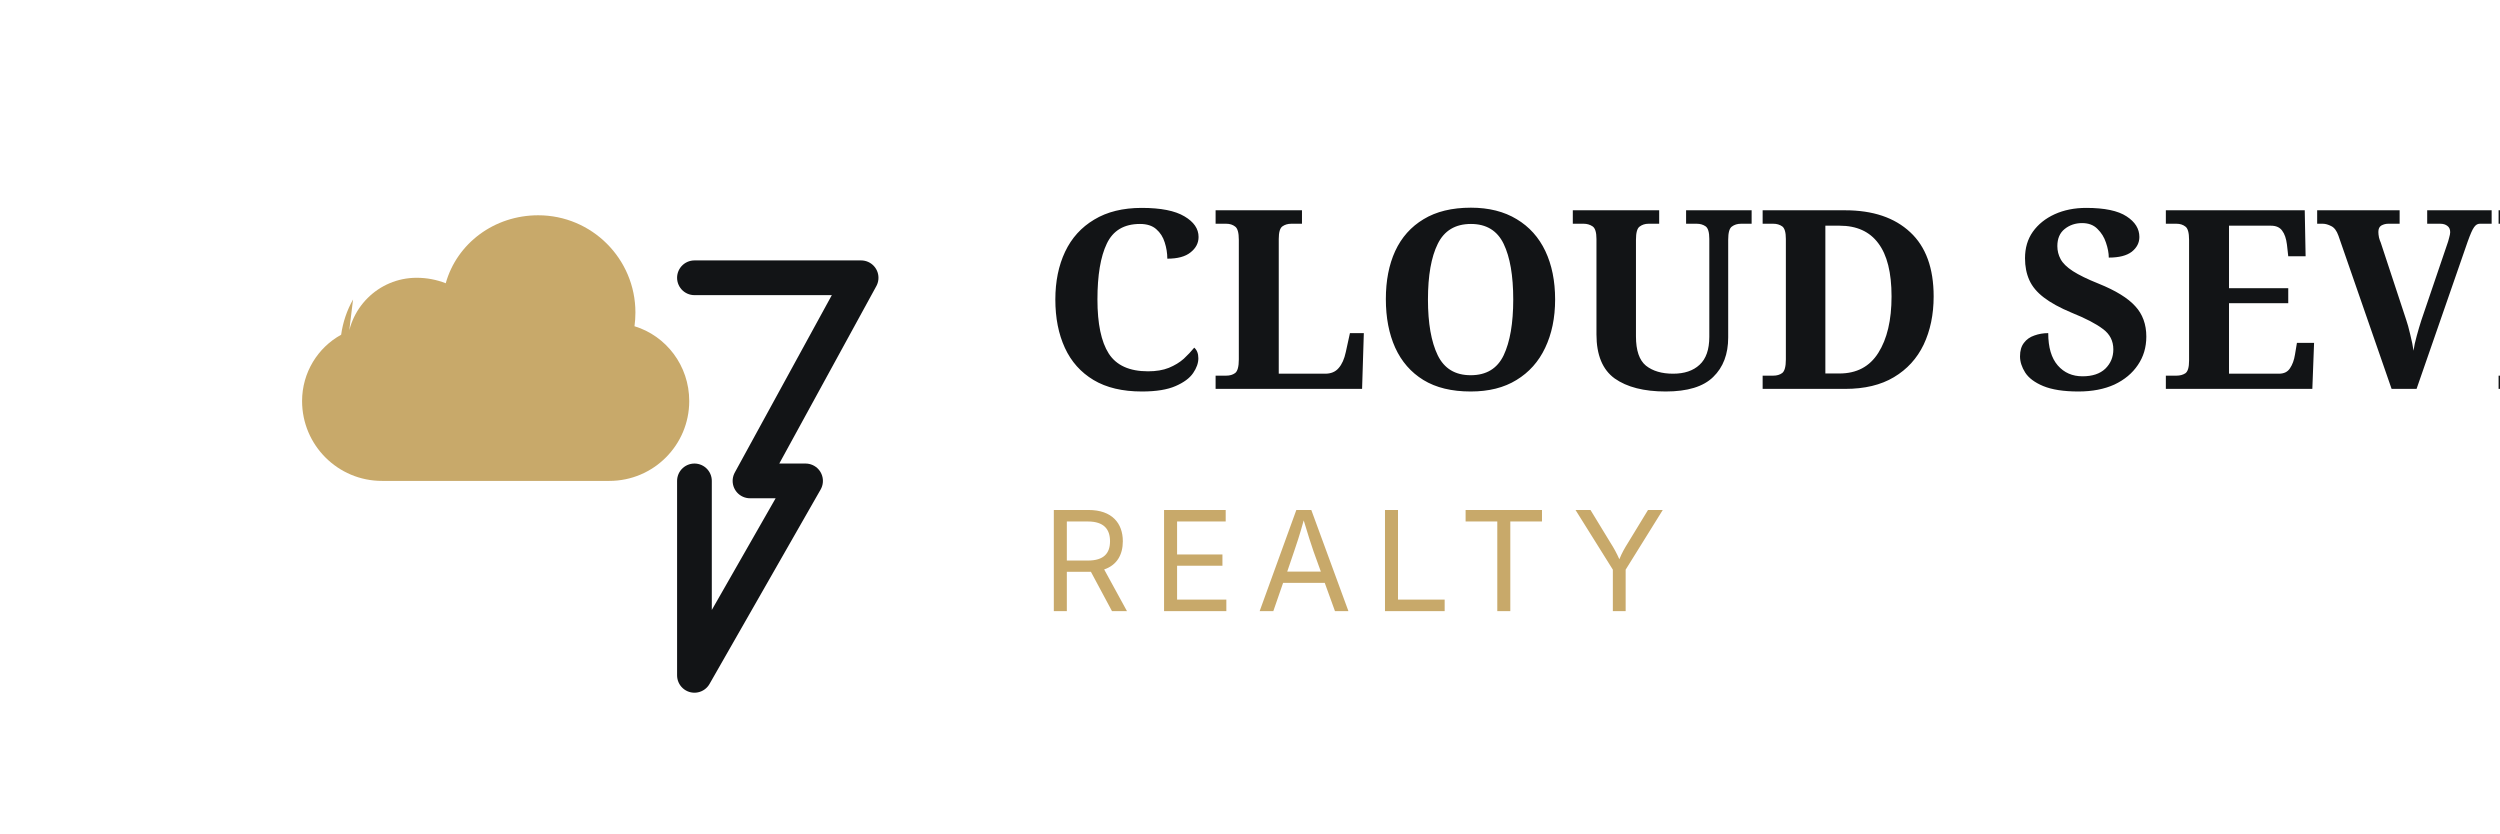
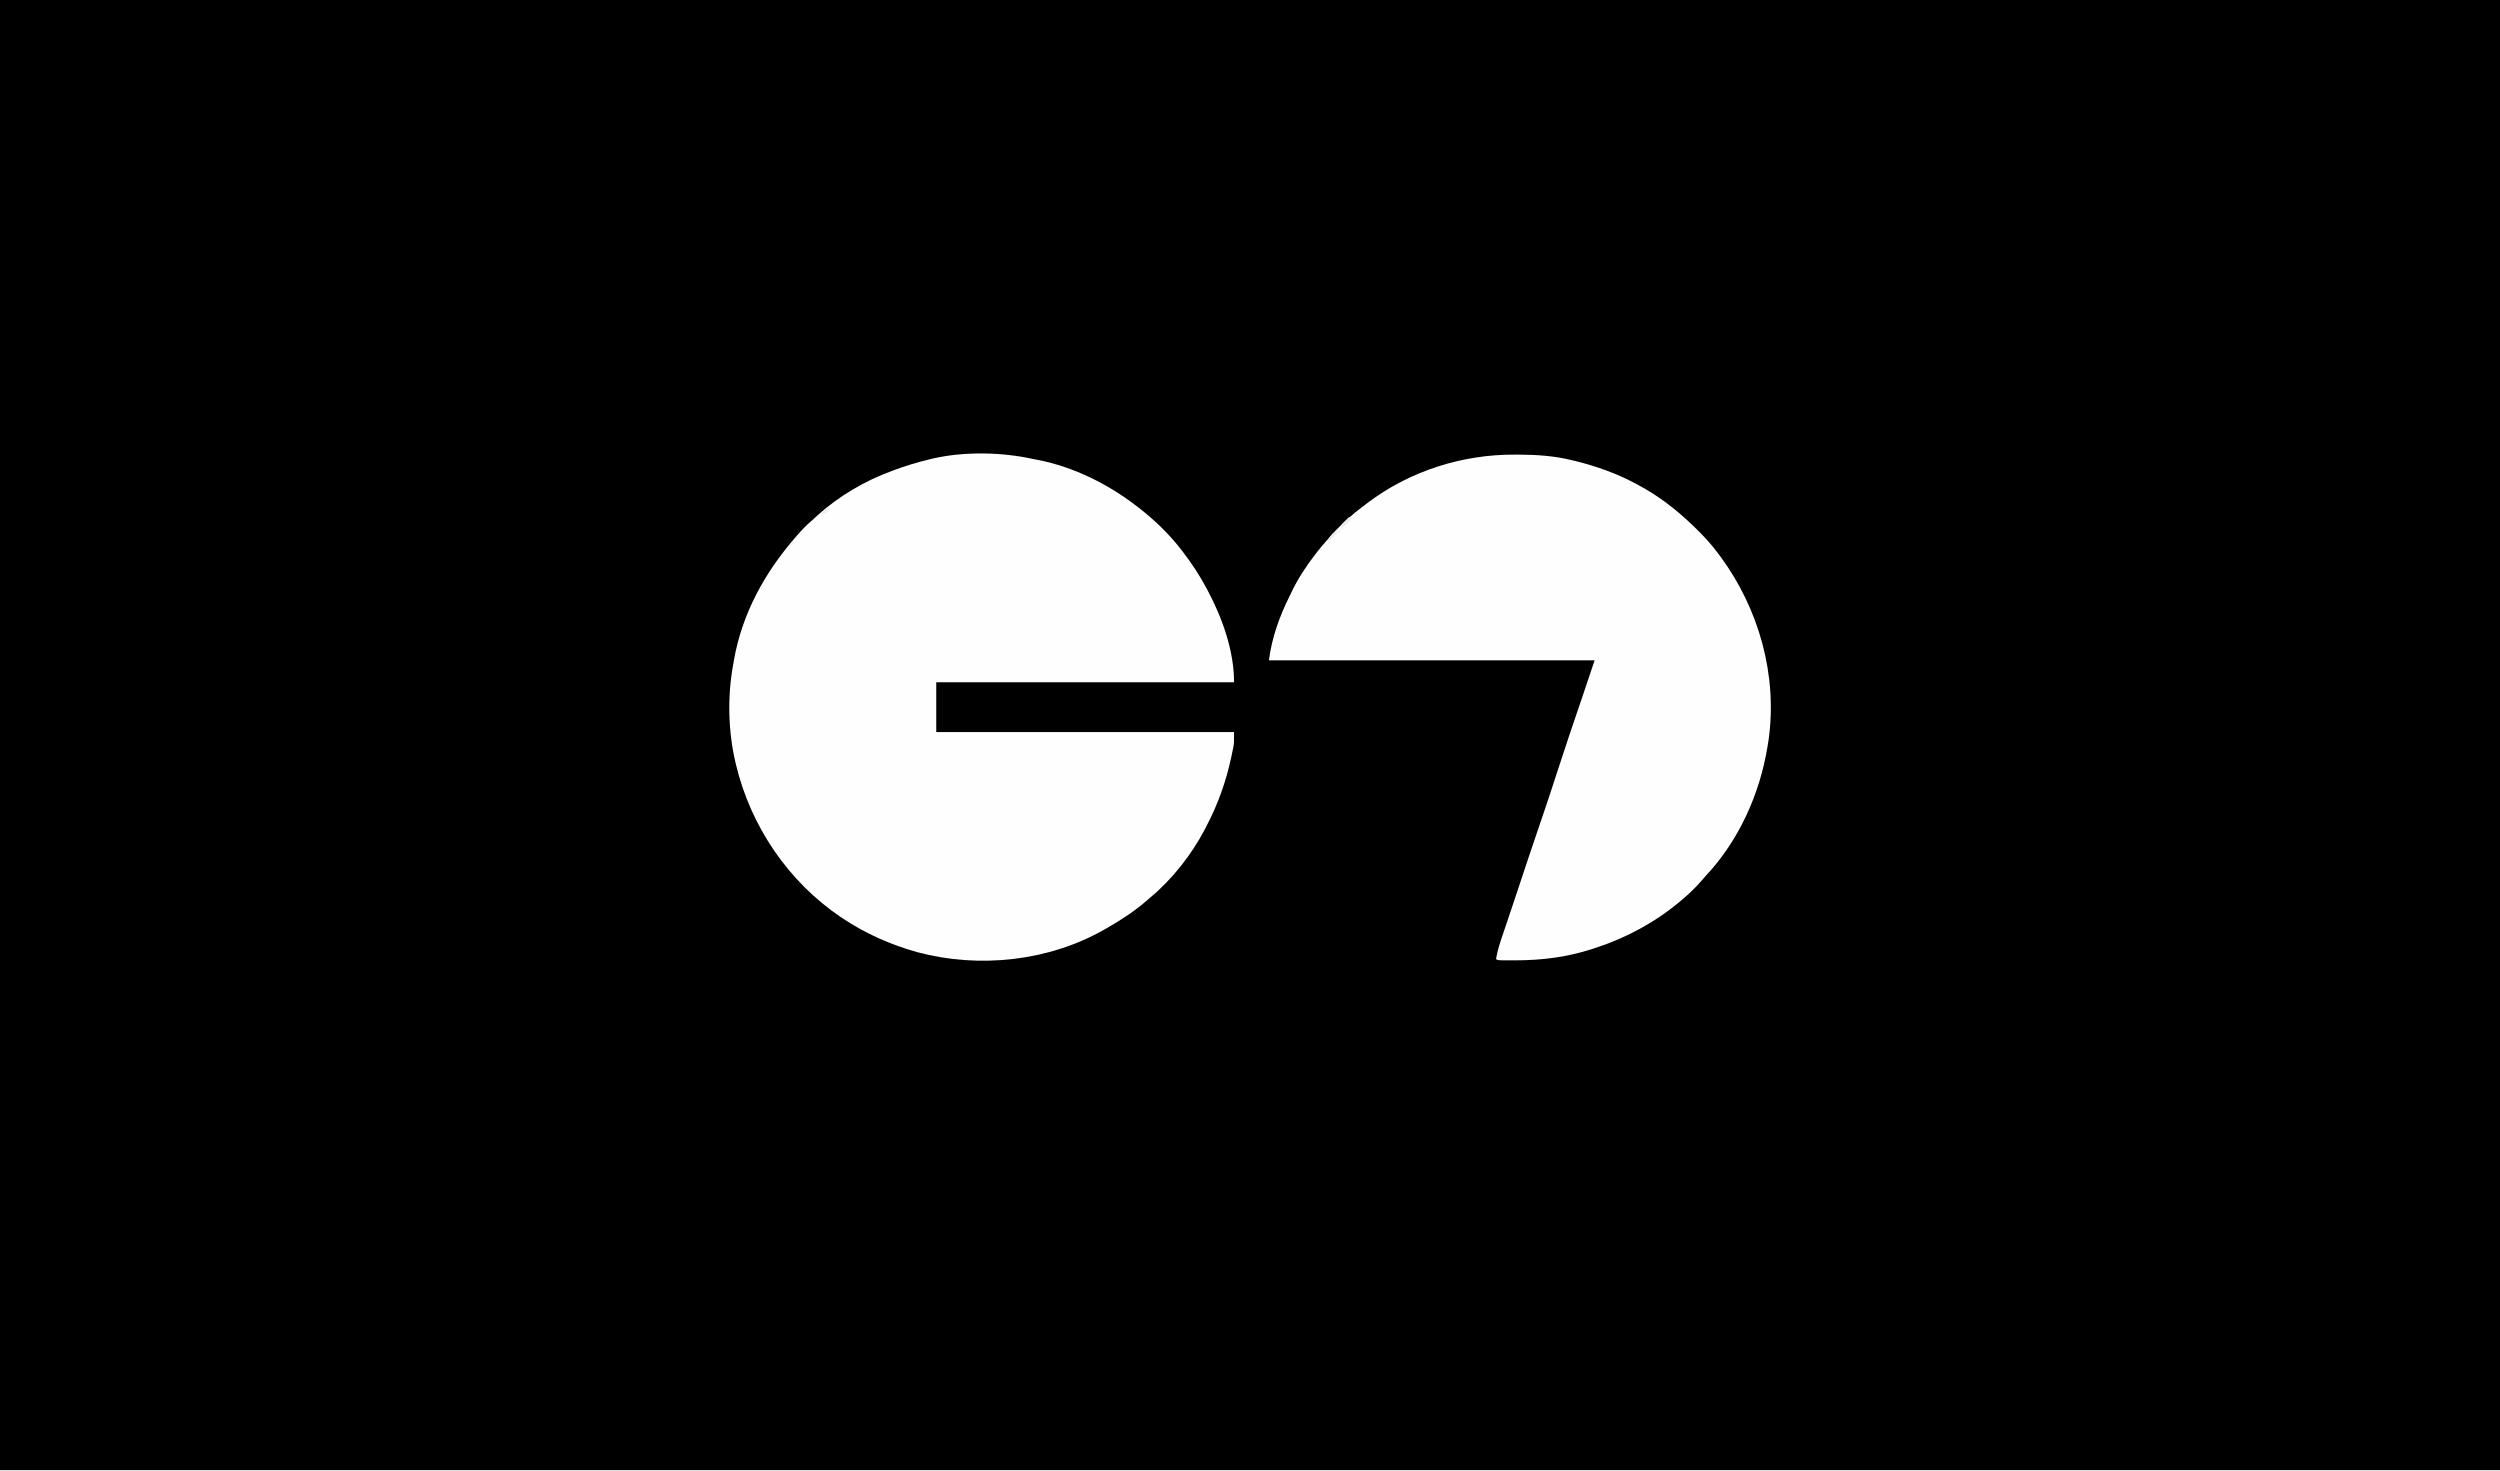
- <svg xmlns="http://www.w3.org/2000/svg" width="180" height="60" viewBox="0 0 180 60" fill="none">
-   <path d="M25 25C25 22.239 27.239 20 30 20C30.74 20 31.446 20.14 32.092 20.395C32.899 17.518 35.589 15.5 38.75 15.5C42.614 15.5 45.75 18.636 45.75 22.5C45.75 22.835 45.727 23.166 45.684 23.489C47.956 24.179 49.625 26.321 49.625 28.875C49.625 32.049 47.049 34.625 43.875 34.625H27.5C24.326 34.625 21.75 32.049 21.75 28.875C21.75 26.818 22.889 25.02 24.562 24.102C24.688 23.192 24.984 22.332 25.42 21.562" fill="#C8A96A" />
-   <path d="M50 20H62L54 34.625H58L50 48.625V34.625" stroke="#121416" stroke-width="2.5" stroke-linecap="round" stroke-linejoin="round" />
-   <text x="75" y="28" font-family="Playfair Display, serif" font-size="18" font-weight="700" fill="#121416">CLOUD SEVEN</text>
-   <text x="75" y="44" font-family="Inter, sans-serif" font-size="10" font-weight="400" letter-spacing="1.5" fill="#C8A96A">REALTY</text>
+ <svg xmlns="http://www.w3.org/2000/svg" version="1.1" width="2510" height="1476">
+   <path d="M0 0 C828.3 0 1656.6 0 2510 0 C2510 487.08 2510 974.16 2510 1476 C1681.7 1476 853.4 1476 0 1476 C0 988.92 0 501.84 0 0 Z " fill="#000000" transform="translate(0,0)" />
+   <path d="M0 0 C1.429 0.273 2.858 0.541 4.289 0.805 C39.881 7.769 74.431 24.991 103 47 C103.812 47.62 104.624 48.24 105.461 48.879 C121.043 61.045 136 75.268 148 91 C148.515 91.666 149.031 92.332 149.562 93.018 C158.402 104.483 166.146 116.248 173 129 C173.368 129.681 173.736 130.363 174.116 131.064 C189.034 158.963 201 192.1 201 224 C102.33 224 3.66 224 -98 224 C-98 240.5 -98 257 -98 274 C0.67 274 99.34 274 201 274 C201 285.273 201 285.273 200.152 289.602 C199.963 290.574 199.774 291.546 199.579 292.548 C199.367 293.563 199.156 294.579 198.938 295.625 C198.715 296.707 198.492 297.789 198.263 298.903 C193.018 323.563 184.736 346.711 173 369 C172.51 369.959 172.02 370.918 171.516 371.906 C158.411 396.938 138.807 421.939 117 440 C116.071 440.817 115.141 441.635 114.184 442.477 C101.536 453.555 87.59 462.69 73 471 C72.041 471.553 72.041 471.553 71.062 472.116 C14.894 504.185 -54.839 511.585 -117 495 C-143.683 487.499 -168.932 476.424 -192 461 C-192.94 460.372 -192.94 460.372 -193.898 459.732 C-246.633 424.089 -284.136 368.756 -299 307 C-299.185 306.23 -299.371 305.461 -299.562 304.668 C-306.892 273.377 -307.804 238.615 -302 207 C-301.73 205.378 -301.46 203.755 -301.191 202.133 C-292.957 154.958 -270.134 113.716 -239 78 C-238.561 77.497 -238.122 76.993 -237.67 76.475 C-233.061 71.219 -228.394 66.222 -223.035 61.727 C-220.767 59.803 -218.612 57.778 -216.438 55.75 C-195.415 36.868 -169.481 21.69 -143 12 C-142.359 11.758 -141.719 11.517 -141.059 11.268 C-128.937 6.693 -116.61 2.976 -104 0 C-103.115 -0.215 -102.23 -0.429 -101.319 -0.65 C-69.688 -7.927 -31.571 -7.103 0 0 Z " fill="#FEFEFE" transform="translate(1038,461)" />
+   <path d="M0 0 C1.129 0.004 2.257 0.009 3.42 0.013 C21.518 0.108 38.678 1.229 56.312 5.562 C57.926 5.948 57.926 5.948 59.572 6.341 C80.989 11.579 101.926 19.015 121.312 29.562 C121.961 29.907 122.609 30.252 123.277 30.608 C143.377 41.319 160.88 54.849 177.312 70.562 C177.959 71.181 178.606 71.799 179.273 72.436 C188.443 81.258 196.816 90.279 204.312 100.562 C204.797 101.218 205.281 101.874 205.78 102.55 C244.253 154.844 263.03 221.478 254 286.25 C253.776 287.688 253.547 289.126 253.312 290.562 C253.119 291.785 253.119 291.785 252.922 293.031 C245.11 341.06 223.885 388.032 190.312 423.562 C189.14 424.912 187.973 426.266 186.812 427.625 C180.523 434.829 173.655 441.442 166.312 447.562 C165.805 447.989 165.298 448.416 164.775 448.855 C139.571 469.934 110.516 485.464 79.312 495.562 C78.068 495.969 78.068 495.969 76.799 496.383 C51.113 504.691 26.036 507.73 -0.875 507.75 C-2.101 507.752 -2.101 507.752 -3.351 507.753 C-5.686 507.753 -8.021 507.744 -10.355 507.73 C-11.066 507.729 -11.776 507.728 -12.508 507.727 C-17.454 507.679 -17.454 507.679 -19.688 506.562 C-18.282 497.445 -15.277 488.884 -12.312 480.188 C-11.774 478.593 -11.236 476.998 -10.699 475.402 C-9.585 472.095 -8.468 468.788 -7.349 465.481 C-5.019 458.591 -2.724 451.689 -0.428 444.788 C0.569 441.791 1.568 438.796 2.567 435.8 C4.553 429.848 6.535 423.896 8.511 417.941 C9.736 414.252 10.961 410.563 12.188 406.875 C12.432 406.139 12.677 405.403 12.929 404.645 C16.679 393.375 20.506 382.133 24.362 370.898 C29.343 356.387 34.219 341.849 38.938 327.25 C39.206 326.419 39.475 325.589 39.751 324.733 C40.019 323.905 40.287 323.076 40.563 322.223 C49.356 295.025 58.503 267.951 67.766 240.91 C71.672 229.478 75.492 218.025 79.312 206.562 C-28.598 206.562 -136.507 206.562 -247.688 206.562 C-244.839 183.771 -236.952 162.043 -226.688 141.562 C-225.877 139.853 -225.877 139.853 -225.051 138.109 C-218.399 124.28 -210.154 111.624 -200.688 99.562 C-200.055 98.736 -199.422 97.91 -198.77 97.059 C-193.153 89.844 -186.994 83.171 -180.688 76.562 C-180.133 75.979 -179.578 75.395 -179.006 74.794 C-171.327 66.768 -163.371 59.516 -154.458 52.885 C-152.684 51.56 -150.929 50.212 -149.176 48.859 C-106.663 16.449 -53.246 -0.434 0 0 Z " fill="#FEFEFE" transform="translate(1521.688,456.4375)" />
+   <path d="M0 0 C0 2 0 2 -2.375 4.438 C-3.674 5.706 -3.674 5.706 -5 7 C-6.973 9.743 -6.973 9.743 -7.812 12 C-9.388 14.654 -11.328 15.53 -14 17 C-14.66 17.66 -15.32 18.32 -16 19 C-16.66 18.67 -17.32 18.34 -18 18 C-18 18.66 -18 19.32 -18 20 C-18.66 20 -19.32 20 -20 20 C-20 20.66 -20 21.32 -20 22 C-21.98 22.99 -21.98 22.99 -24 24 C-22.463 20.361 -20.276 18.018 -17.5 15.234 C-16.17 13.9 -16.17 13.9 -14.812 12.539 C-13.42 11.158 -13.42 11.158 -12 9.75 C-11.072 8.814 -10.144 7.878 -9.188 6.914 C-8.301 6.03 -7.414 5.145 -6.5 4.234 C-5.685 3.422 -4.871 2.61 -4.031 1.772 C-2 0 -2 0 0 0 Z " fill="#F9F9F9" transform="translate(1357,519)" />
+   <path d="M0 0 C0 2 0 2 -2.188 4.375 C-4.706 6.726 -7.274 8.897 -10 11 C-10 8 -10 8 -8.32 5.957 C-7.234 4.895 -7.234 4.895 -6.125 3.812 C-5.406 3.097 -4.686 2.382 -3.945 1.645 C-2 0 -2 0 0 0 Z " fill="#EBEBEB" transform="translate(1357,519)" />
+   <path d="M0 0 C0.66 0.33 1.32 0.66 2 1 C0.63 4.161 0.011 4.993 -3 7 C-4.32 6.67 -5.64 6.34 -7 6 C-4.69 4.02 -2.38 2.04 0 0 Z " fill="#EDEDED" transform="translate(831,509)" />
+   <path d="M0 0 C0.99 0.33 1.98 0.66 3 1 C1.02 1.99 1.02 1.99 -1 3 C-1 3.66 -1 4.32 -1 5 C-1.66 5 -2.32 5 -3 5 C-3 5.66 -3 6.32 -3 7 C-4.98 7.99 -4.98 7.99 -7 9 C-5.445 5.183 -2.964 2.808 0 0 Z " fill="#E8E8E8" transform="translate(1340,534)" />
</svg>
